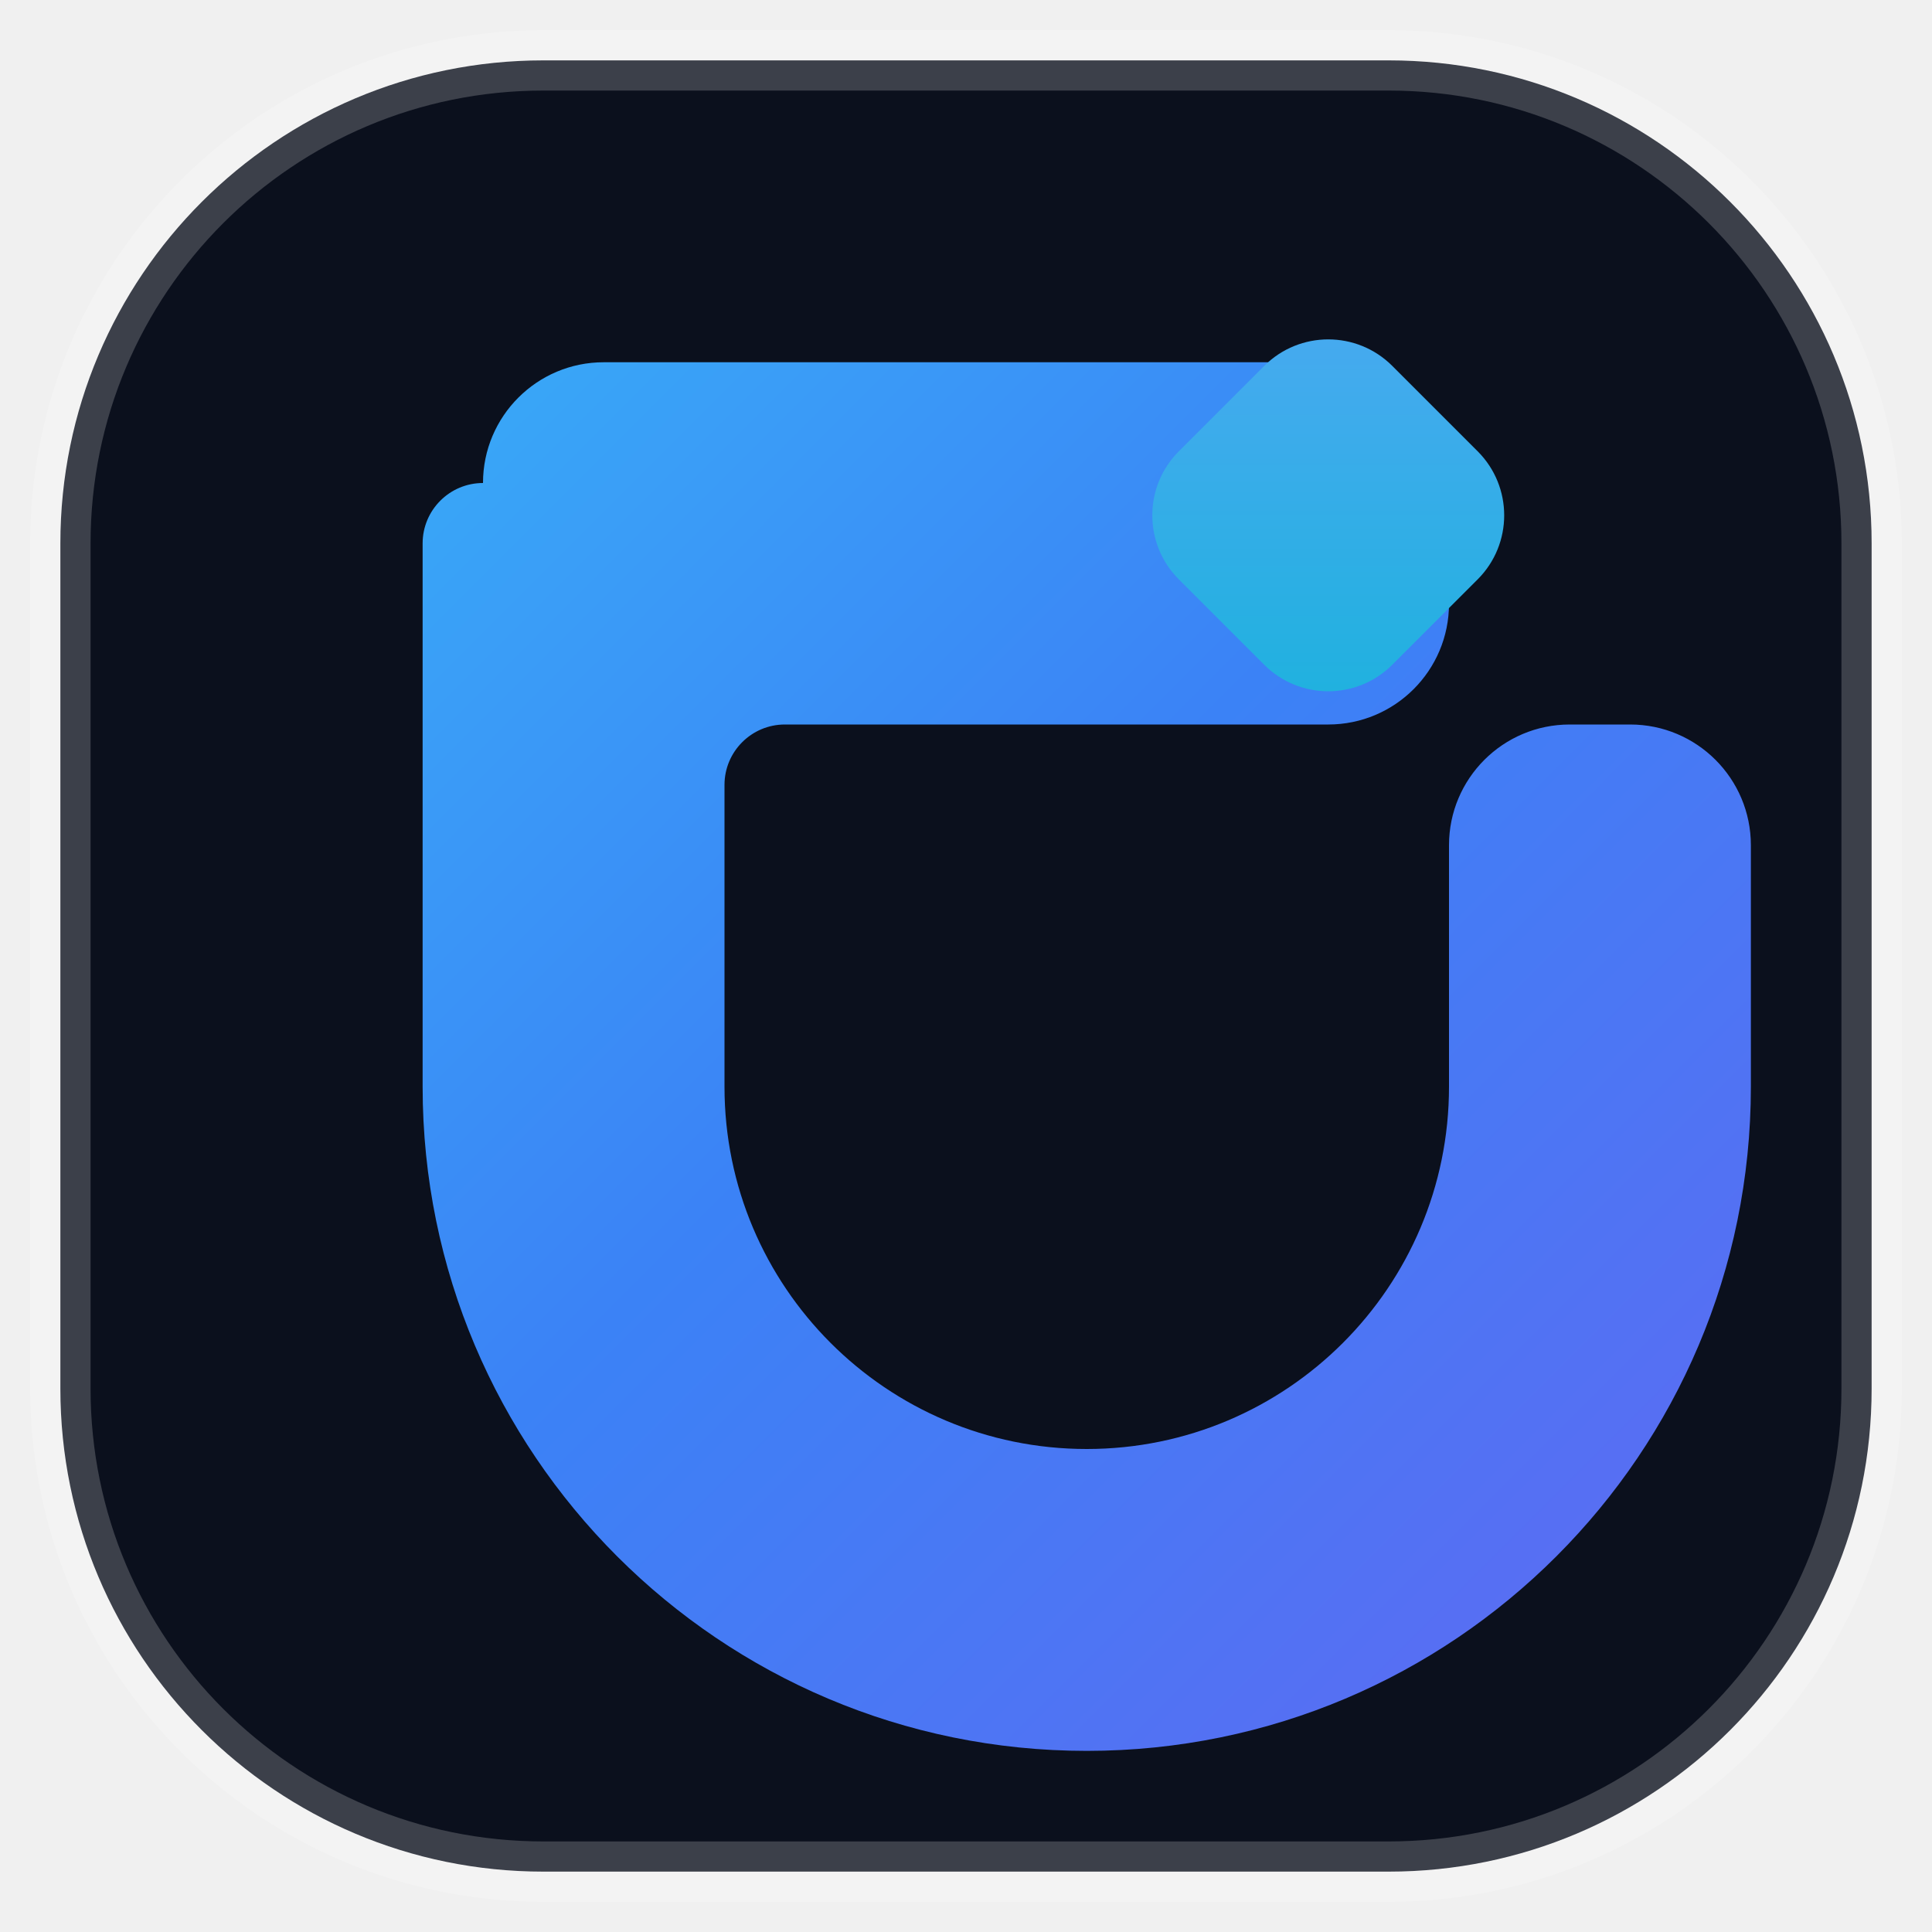
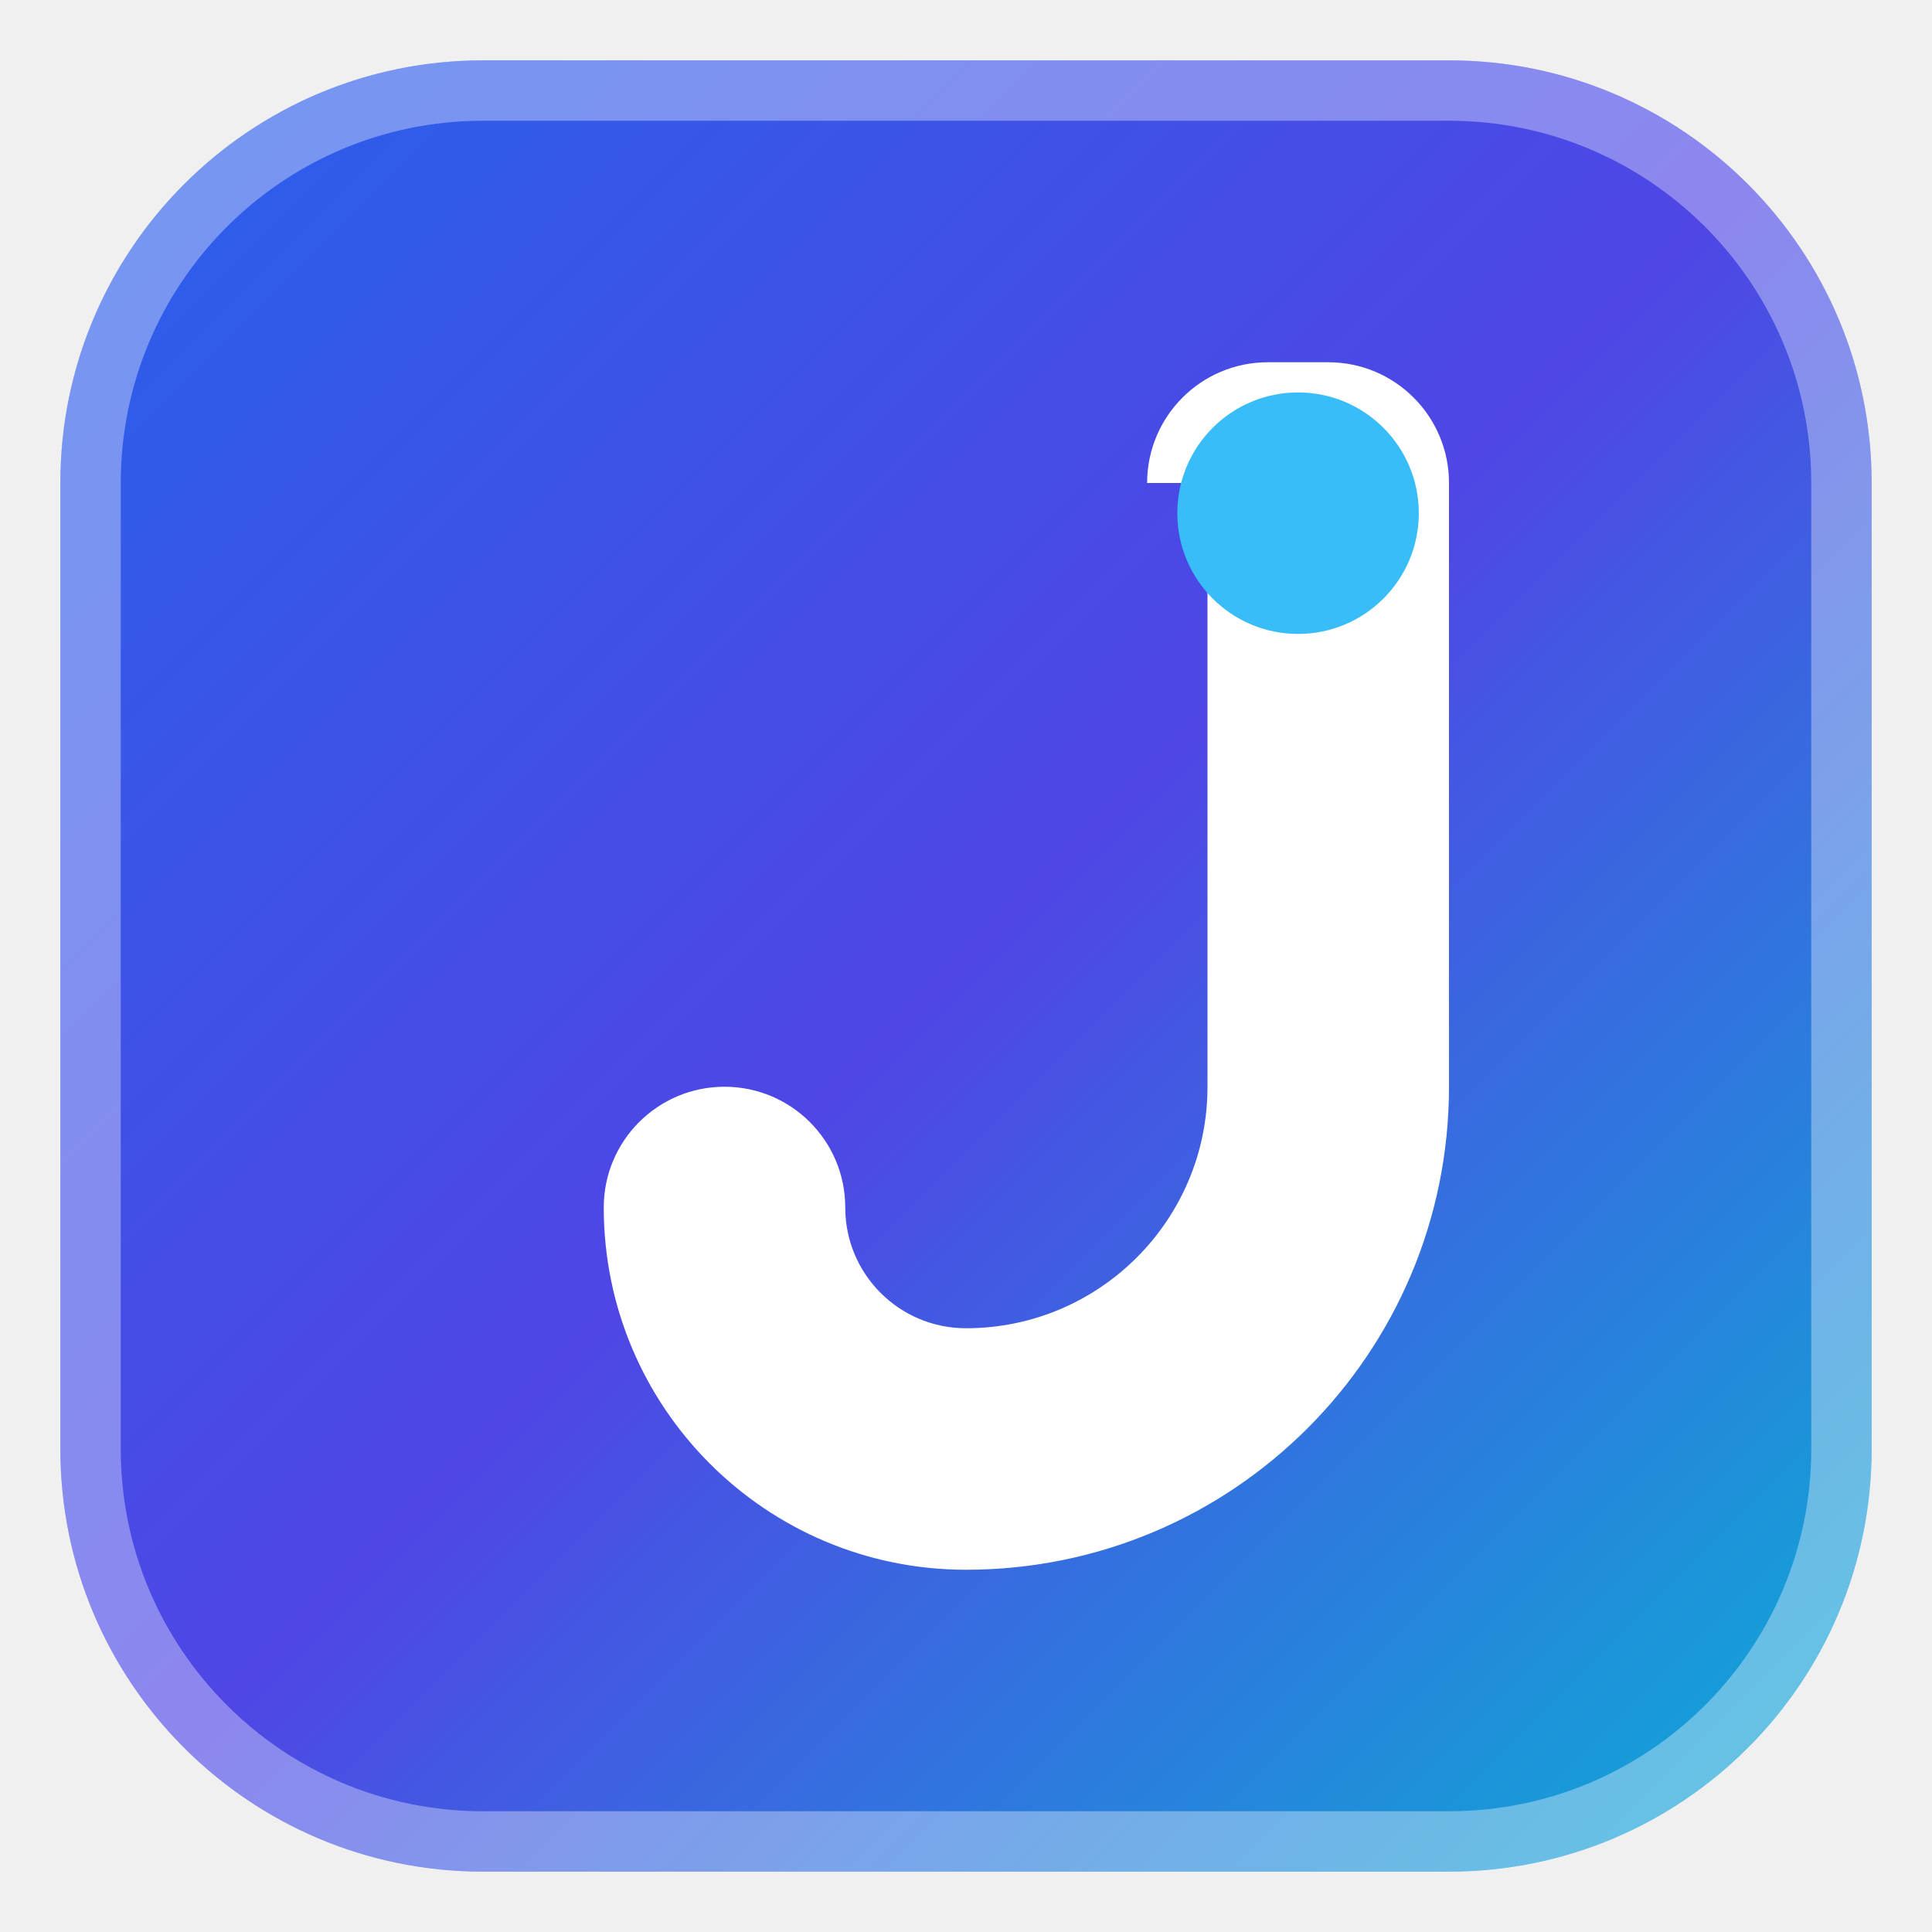
<svg xmlns="http://www.w3.org/2000/svg" viewBox="0 0 32 32" width="32" height="32" fill="none">
  <defs>
-     <linearGradient id="favGrad" x1="2" y1="2" x2="30" y2="30" gradientUnits="userSpaceOnUse">
-       <stop offset="0%" stop-color="#38BDF8" />
-       <stop offset="50%" stop-color="#3B82F6" />
-       <stop offset="100%" stop-color="#6366F1" />
-     </linearGradient>
-     <linearGradient id="sparkGrad" x1="20" y1="2" x2="30" y2="12" gradientUnits="userSpaceOnUse">
-       <stop offset="0%" stop-color="#60A5FA" />
+     <linearGradient id="tabGrad" x1="0" y1="0" x2="32" y2="32" gradientUnits="userSpaceOnUse">
+       <stop offset="0%" stop-color="#2563EB" />
+       <stop offset="50%" stop-color="#4F46E5" />
      <stop offset="100%" stop-color="#06B6D4" />
    </linearGradient>
  </defs>
-   <rect x="1" y="1" width="30" height="30" rx="8" fill="#0B101D" stroke="rgba(255,255,255,0.2)" stroke-width="1" />
-   <path d="M8 8C8 6.895 8.895 6 10 6H22C23.105 6 24 6.895 24 8V10C24 11.105 23.105 12 22 12H13C12.448 12 12 12.448 12 13V18C12 21.314 14.686 24 18 24C21.314 24 24 21.314 24 18V14C24 12.895 24.895 12 26 12H27C28.105 12 29 12.895 29 14V18C29 24.075 24.075 29 18 29C11.925 29 7 24.075 7 18V9C7 8.448 7.448 8 8 8Z" fill="url(#favGrad)" />
-   <rect x="22" y="5" width="5" height="5" rx="1.5" transform="rotate(45 22 5)" fill="url(#sparkGrad)" />
+   <rect x="1" y="1" width="30" height="30" rx="7" fill="url(#tabGrad)" />
+   <rect x="1.5" y="1.5" width="29" height="29" rx="6.5" stroke="rgba(255, 255, 255, 0.35)" stroke-width="1" fill="none" />
+   <path d="M19 8C19 6.895 19.895 6 21 6H22C23.105 6 24 6.895 24 8V18C24 22.418 20.418 26 16 26C12.686 26 10 23.314 10 20C10 18.895 10.895 18 12 18C13.105 18 14 18.895 14 20C14 21.105 14.895 22 16 22C18.209 22 20 20.209 20 18V8C20 8 19.5 8 19 8Z" fill="#FFFFFF" />
+   <circle cx="21.5" cy="8.5" r="2" fill="#38BDF8" />
</svg>
